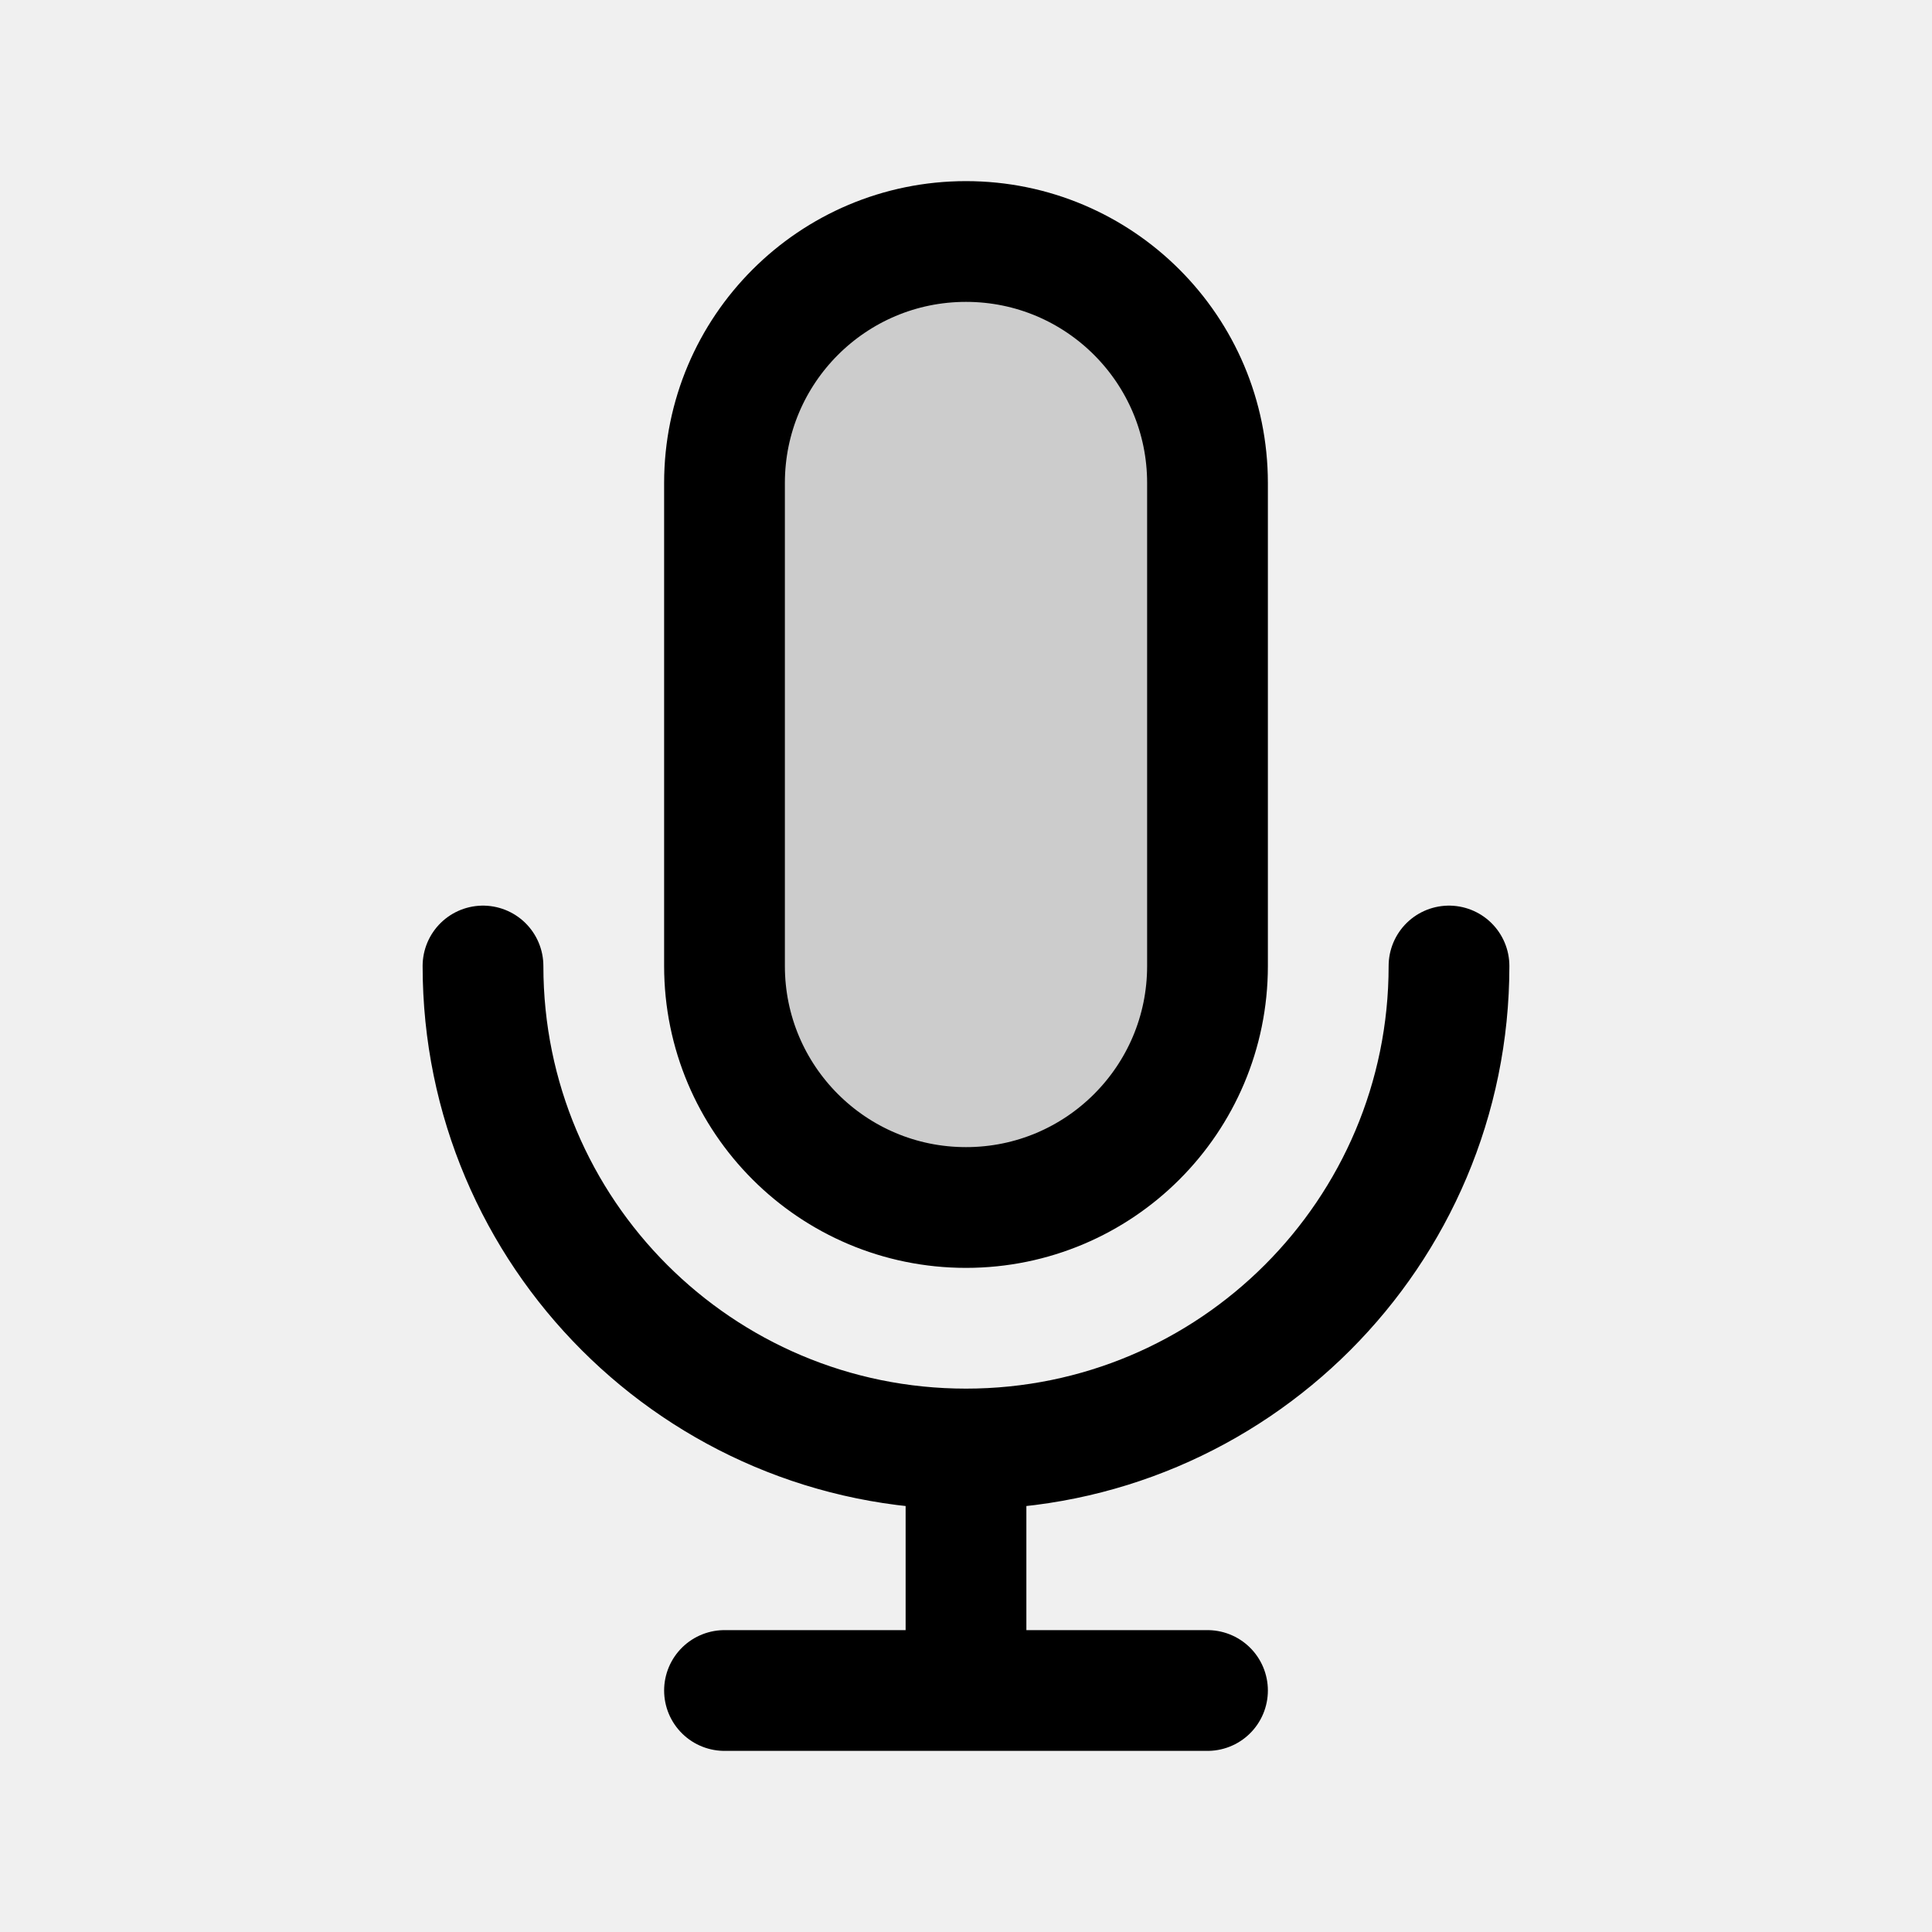
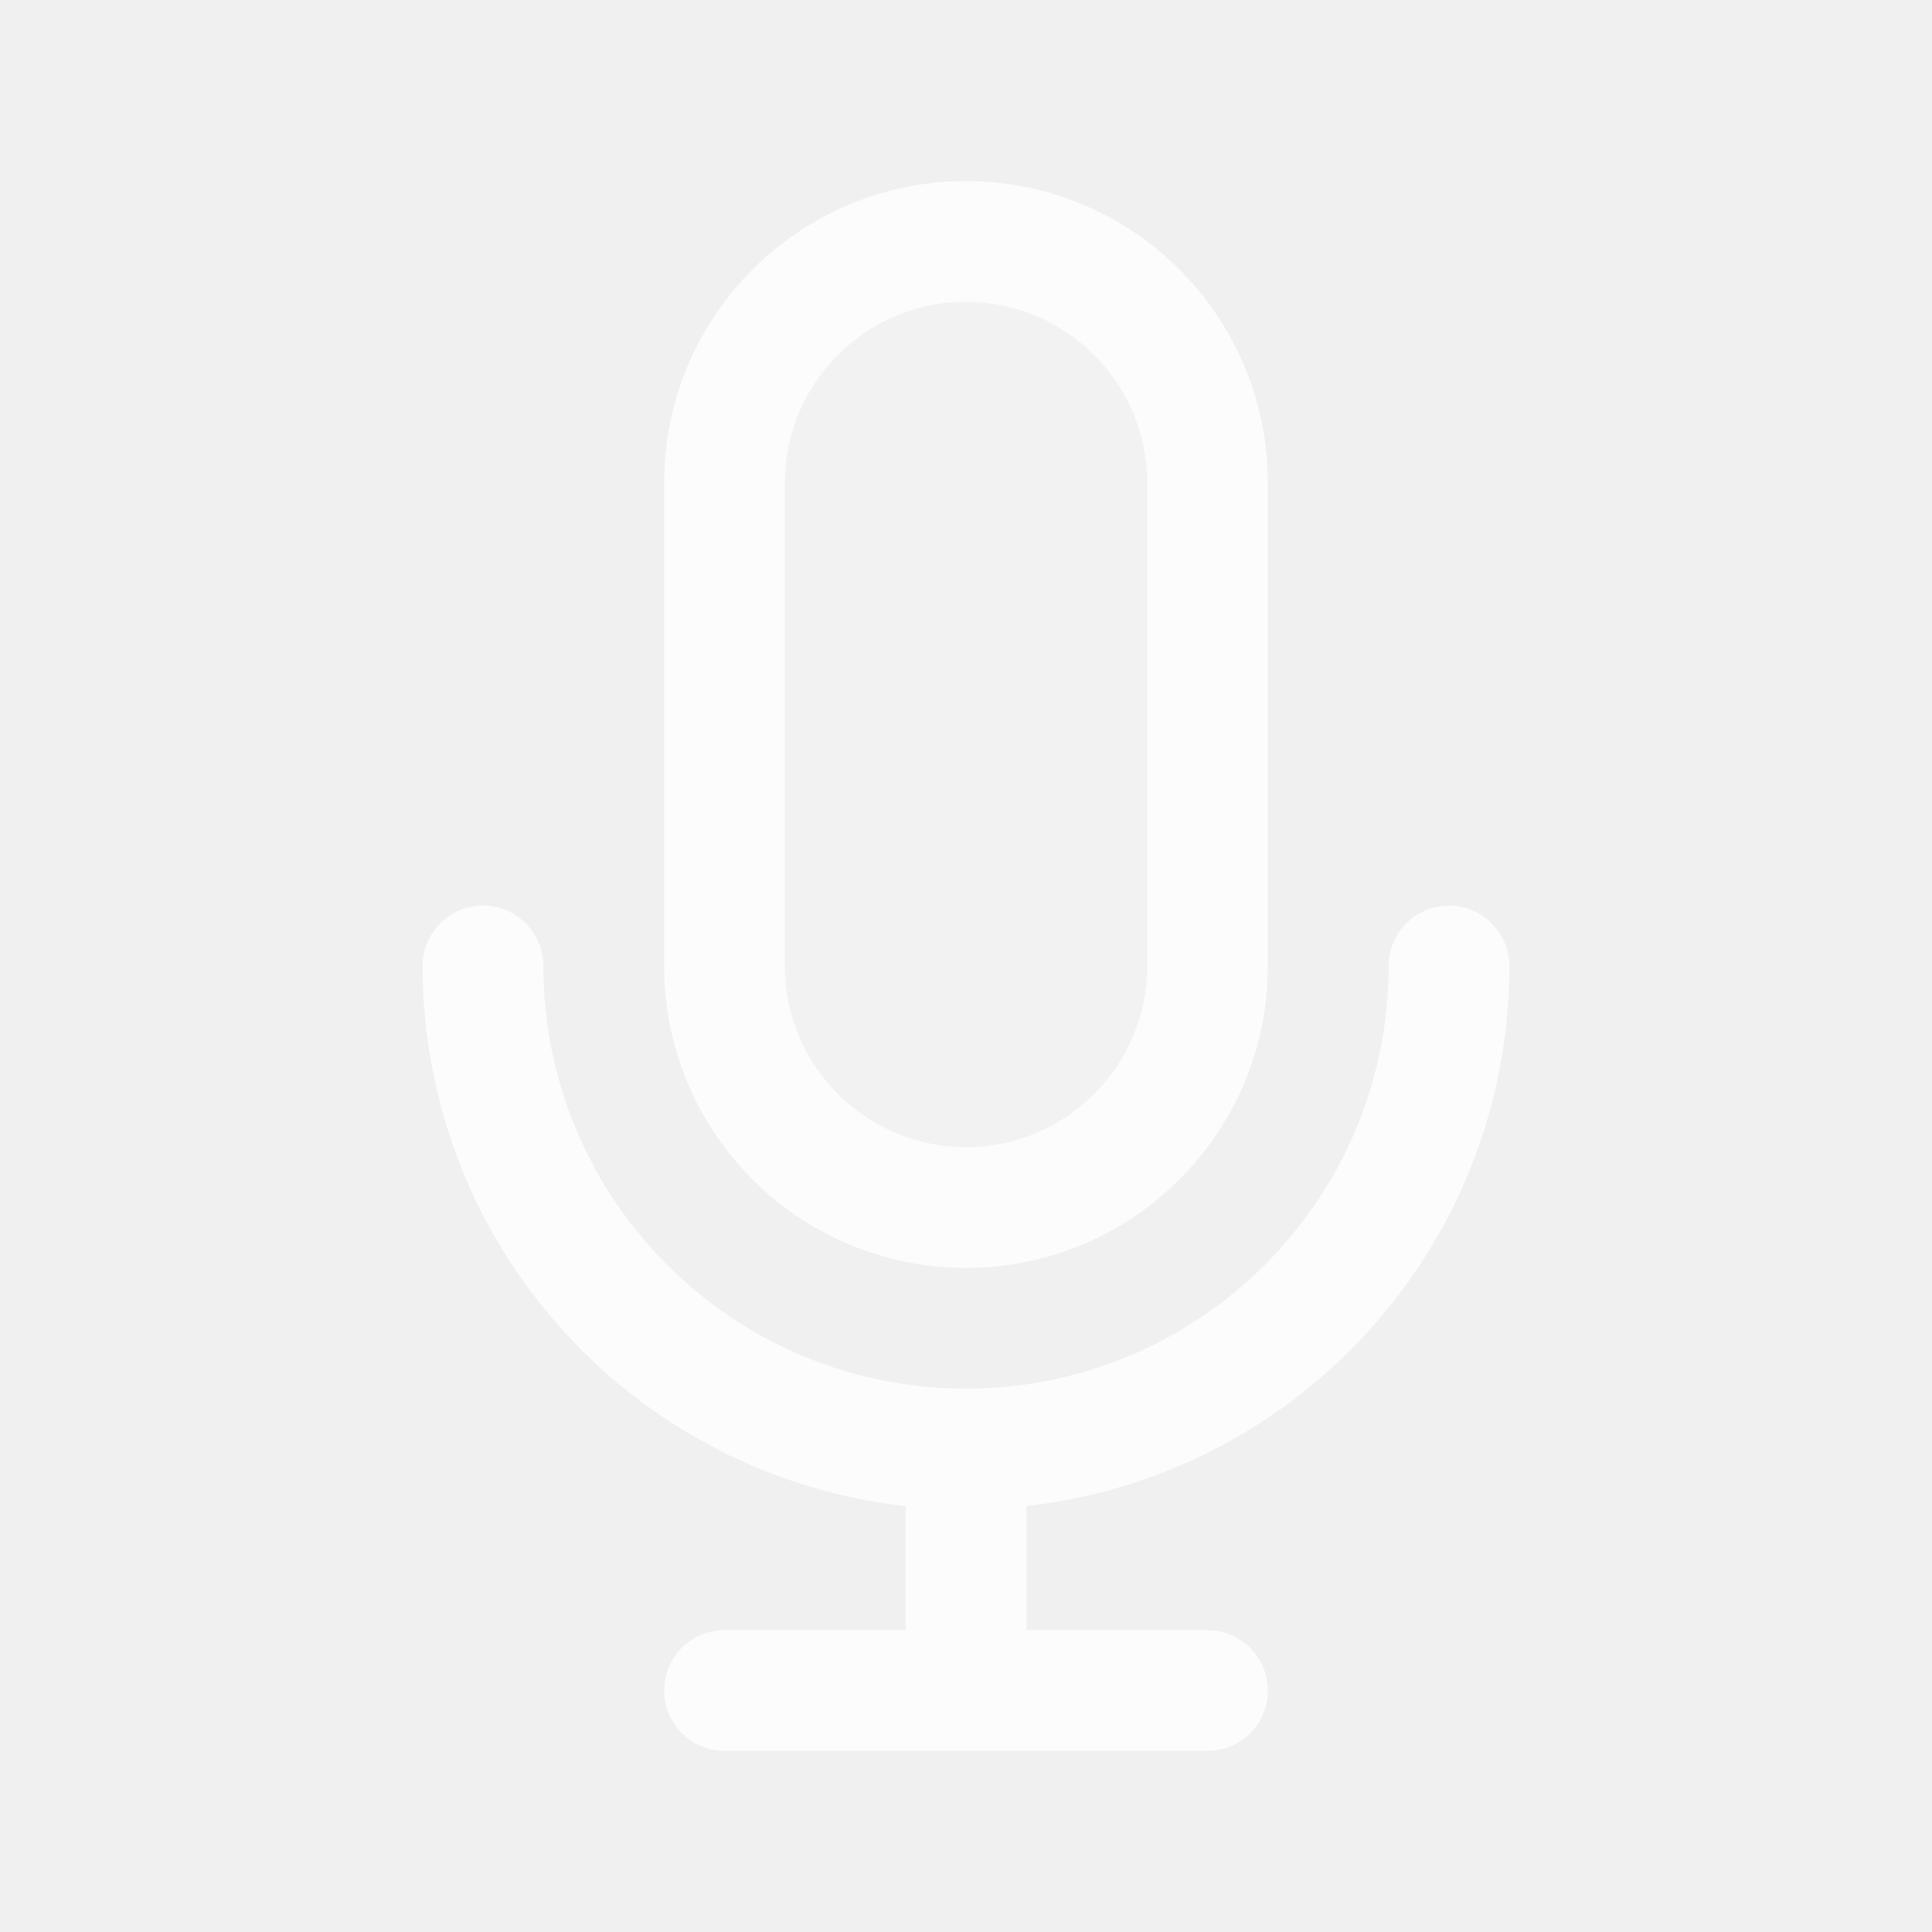
- <svg xmlns="http://www.w3.org/2000/svg" width="120px" height="120px" viewBox="0 0 24 24" fill="none">
-   <g id="SVGRepo_bgCarrier" stroke-width="0" />
-   <g id="SVGRepo_tracerCarrier" stroke-linecap="round" stroke-linejoin="round" />
-   <g id="SVGRepo_iconCarrier">
-     <path opacity="0.15" d="M9 6C9 4.343 10.343 3 12 3C13.657 3 15 4.343 15 6V12C15 13.657 13.657 15 12 15C10.343 15 9 13.657 9 12V6Z" fill="#000000" style="--darkreader-inline-fill: #000000;" data-darkreader-inline-fill="" />
-     <path d="M18 12C18 15.314 15.314 18 12 18M12 18C8.686 18 6 15.314 6 12M12 18V21M12 21H15M12 21H9M15 6V12C15 13.657 13.657 15 12 15C10.343 15 9 13.657 9 12V6C9 4.343 10.343 3 12 3C13.657 3 15 4.343 15 6Z" stroke="#000000" stroke-width="1.5" stroke-linecap="round" stroke-linejoin="round" style="--darkreader-inline-stroke: #ffffff;" data-darkreader-inline-stroke="" />
+ <svg width="120px" height="120px" viewBox="0 0 24 24" fill="none">
+   <g id="bgCarrier" stroke-width="0" />
+   <g id="tracerCarrier" stroke-linecap="round" stroke-linejoin="round" />
+   <g id="iconCarrier">
+     <path opacity="0.15" d="M9 6C9 4.343 10.343 3 12 3C13.657 3 15 4.343 15 6V12C15 13.657 13.657 15 12 15C10.343 15 9 13.657 9 12V6Z" fill="#FCFCFC" style="--darkreader-inline-fill: #000000;" data-darkreader-inline-fill="" />
+     <path d="M18 12C18 15.314 15.314 18 12 18M12 18C8.686 18 6 15.314 6 12M12 18V21M12 21H15M12 21H9M15 6V12C15 13.657 13.657 15 12 15C10.343 15 9 13.657 9 12V6C9 4.343 10.343 3 12 3C13.657 3 15 4.343 15 6Z" stroke="#FCFCFC" stroke-width="1.5" stroke-linecap="round" stroke-linejoin="round" style="--darkreader-inline-stroke: #ffffff;" data-darkreader-inline-stroke="" />
  </g>
</svg>
